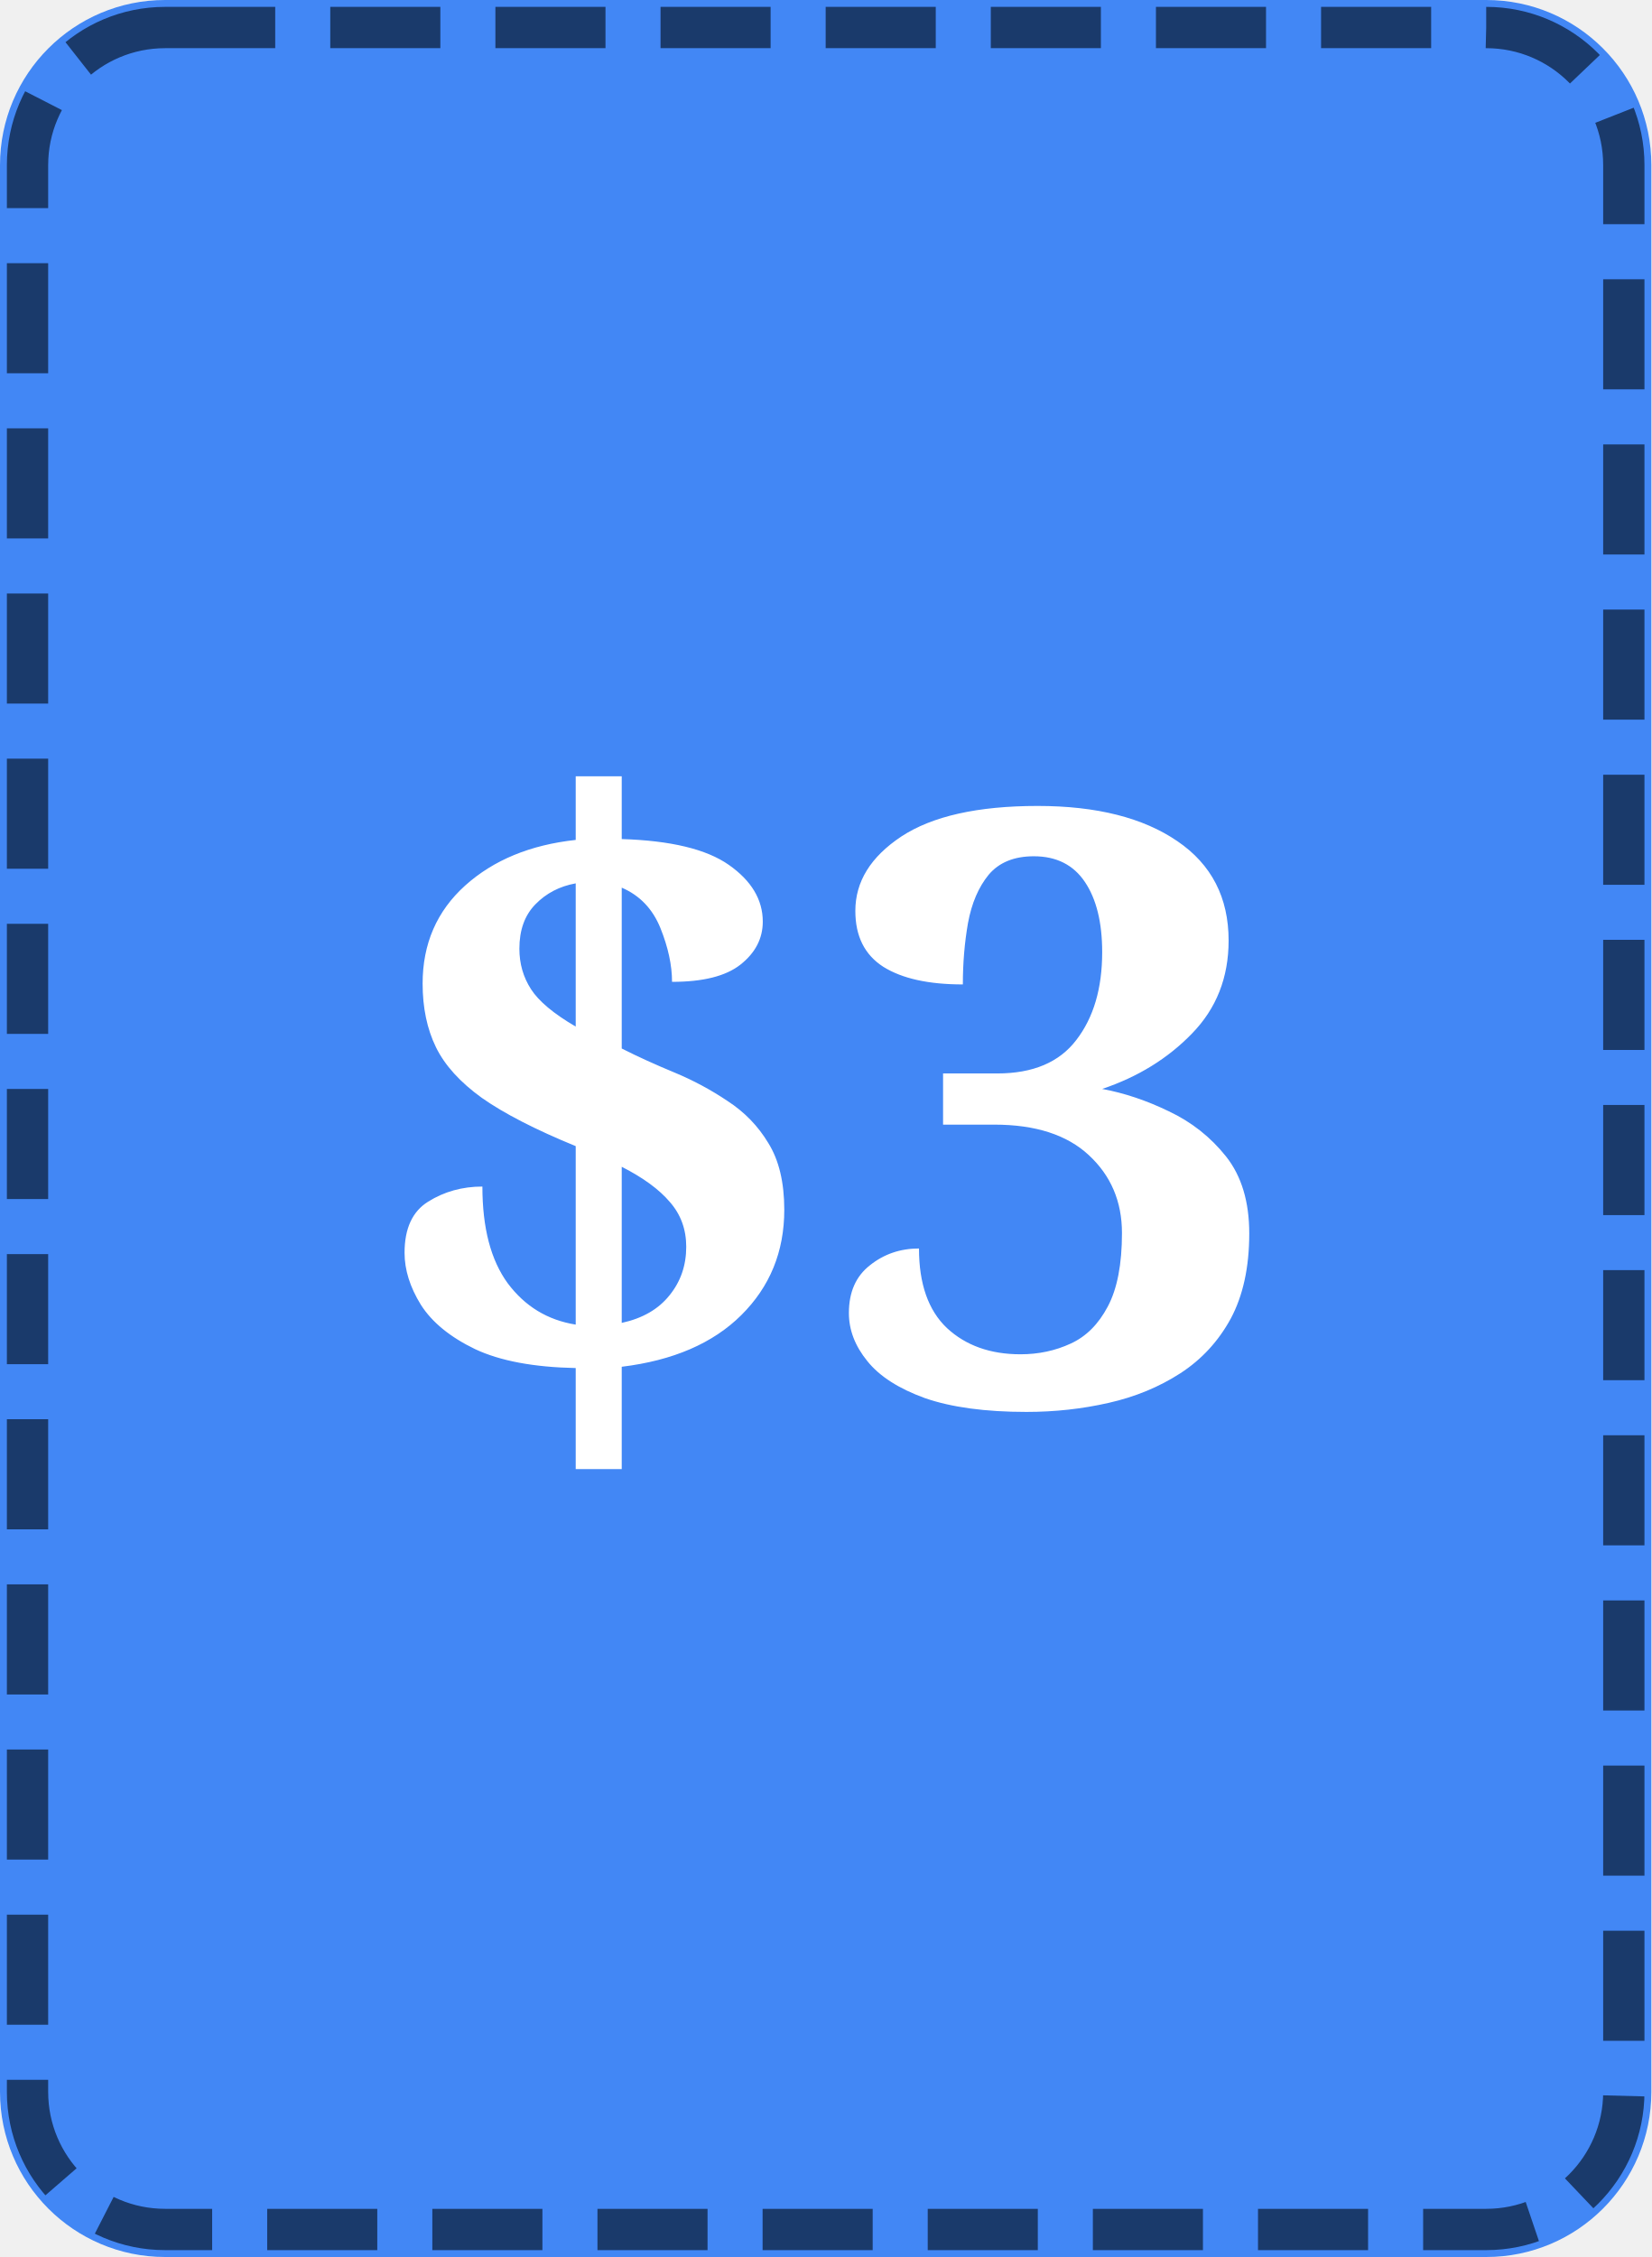
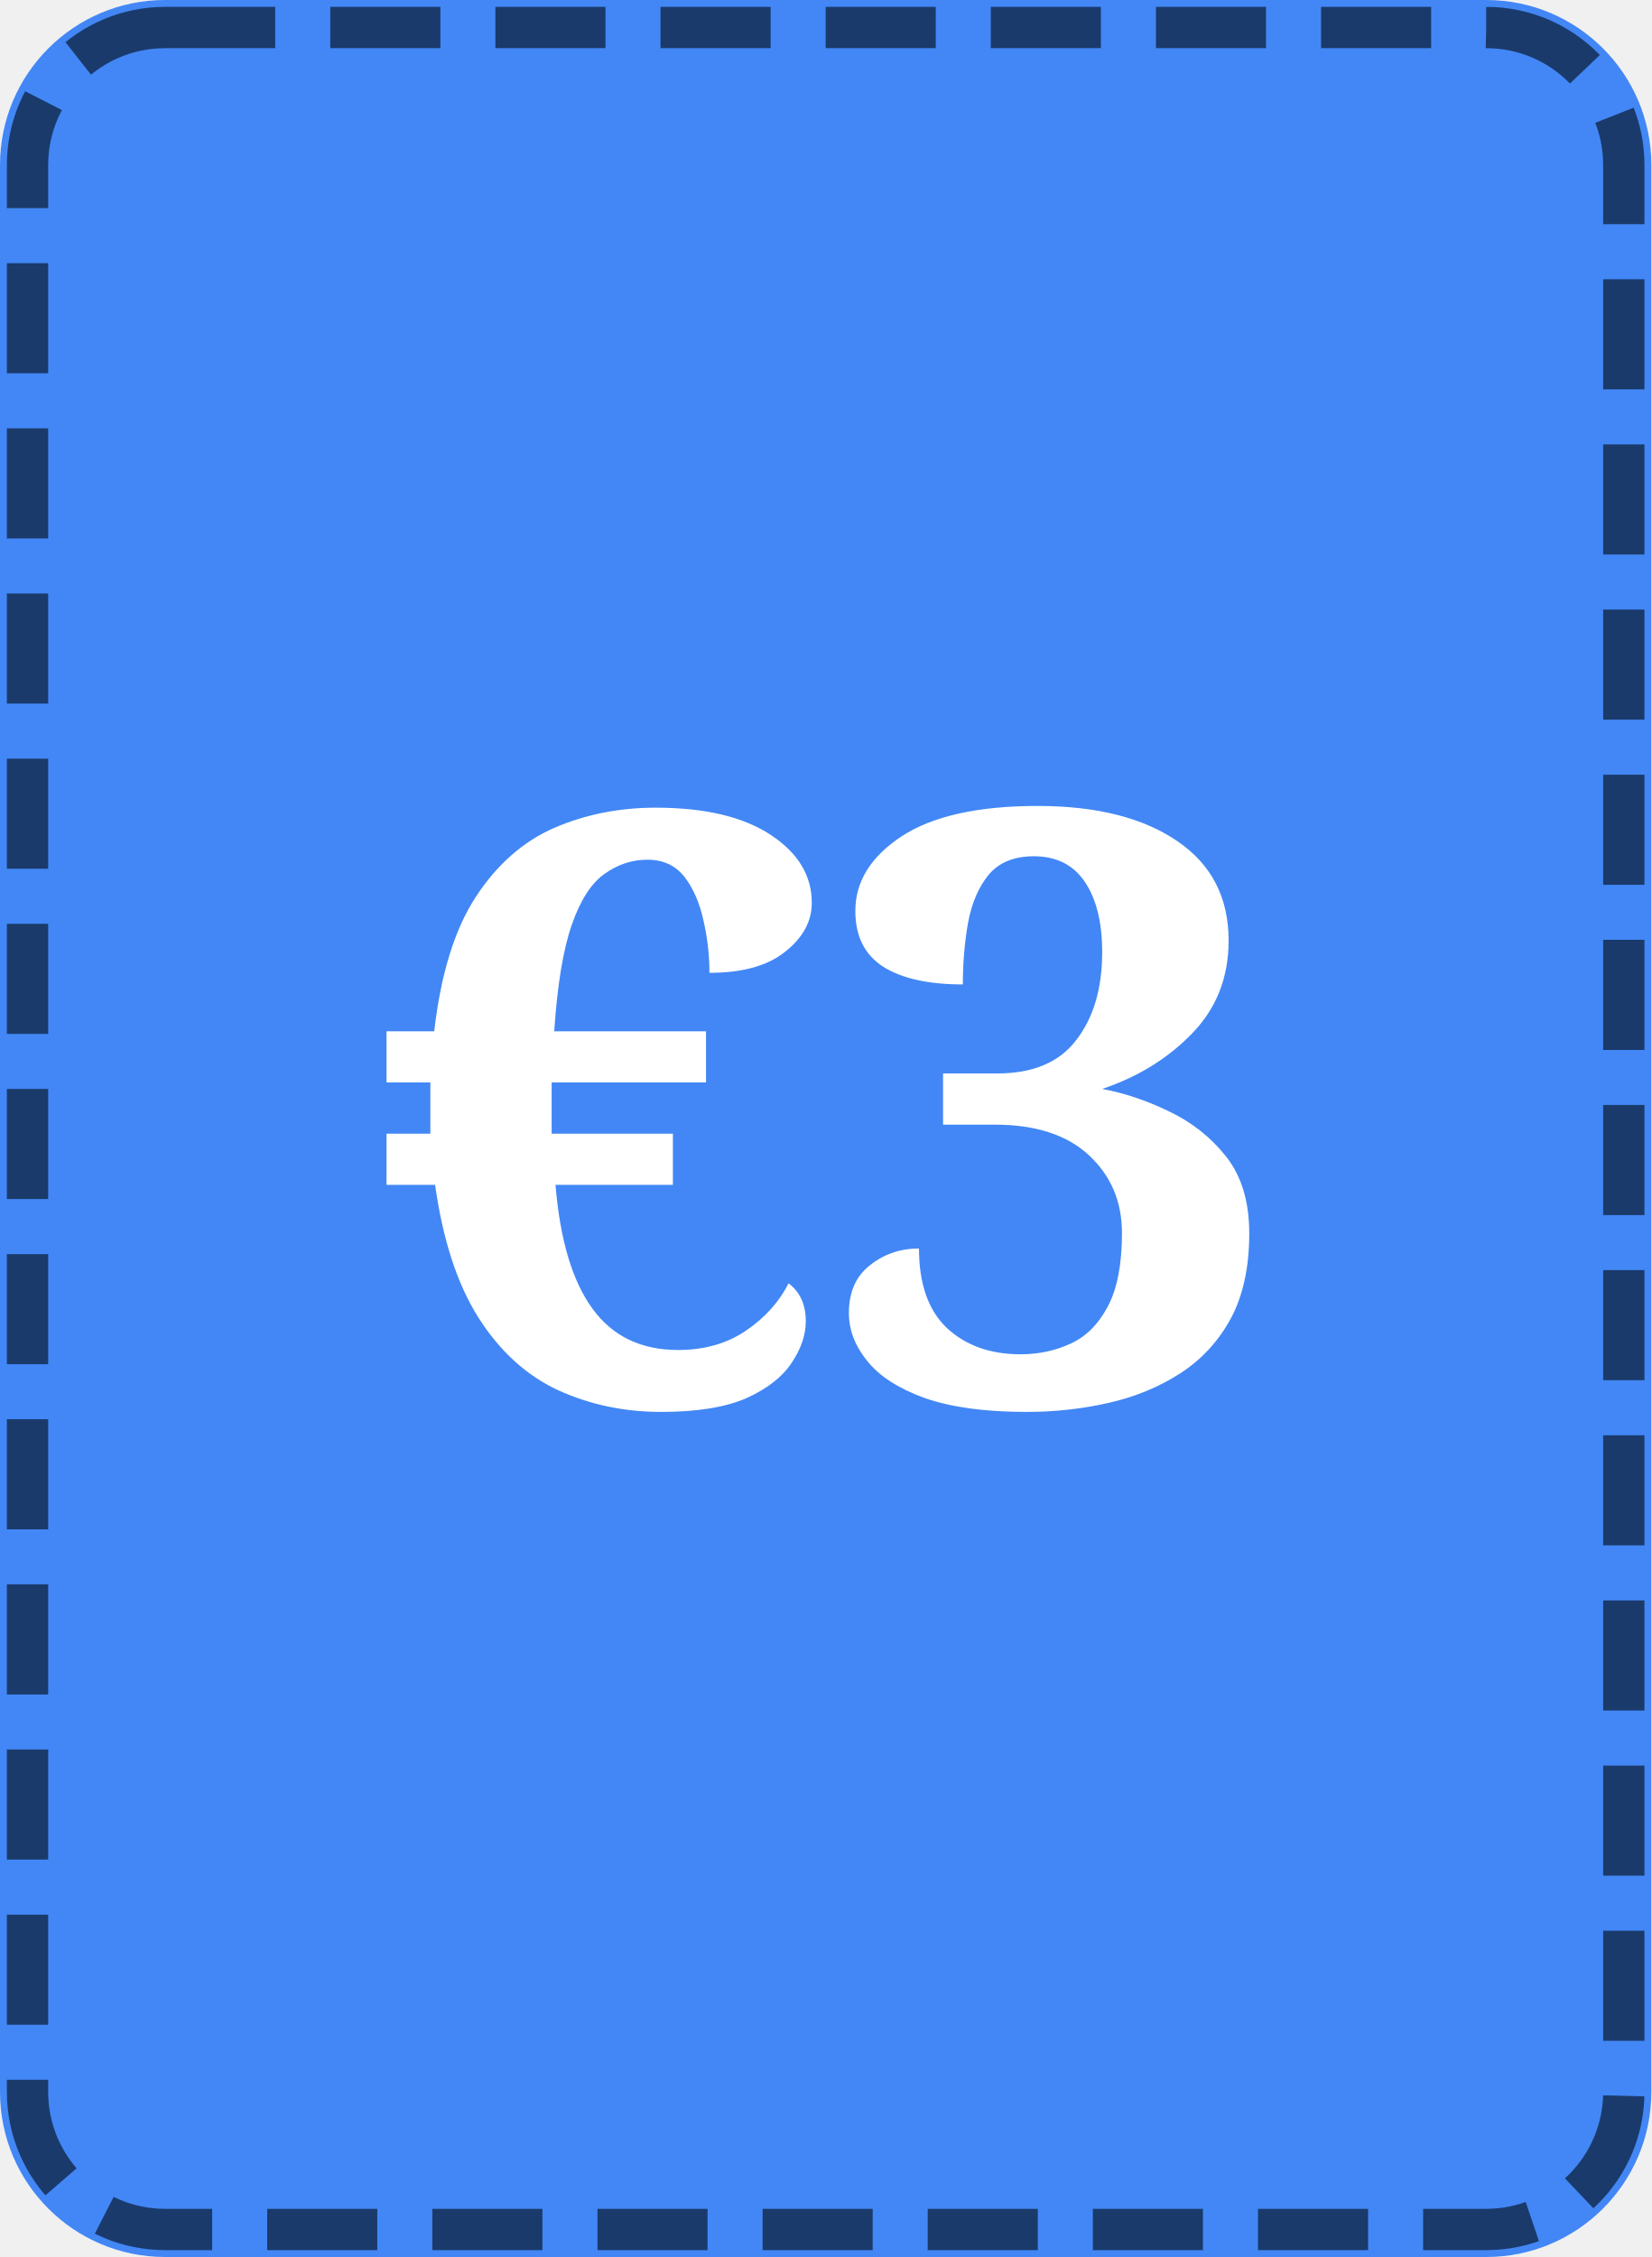
<svg xmlns="http://www.w3.org/2000/svg" width="60" height="82" viewBox="0 0 60 82">
  <rect width="60" height="82" rx="6" ry="6" fill="#4287f5" />
  <rect x="1" y="1" width="58" height="80" rx="5" ry="5" fill="none" stroke="#1a3a6b" stroke-width="1.5" stroke-dasharray="4,2" />
-   <text x="30" y="51" font-family="serif" font-size="30" font-weight="bold" text-anchor="middle" fill="#ffffff">$3</text>
+   <text x="30" y="51" font-family="serif" font-size="30" font-weight="bold" text-anchor="middle" fill="#ffffff">€3</text>
</svg>
